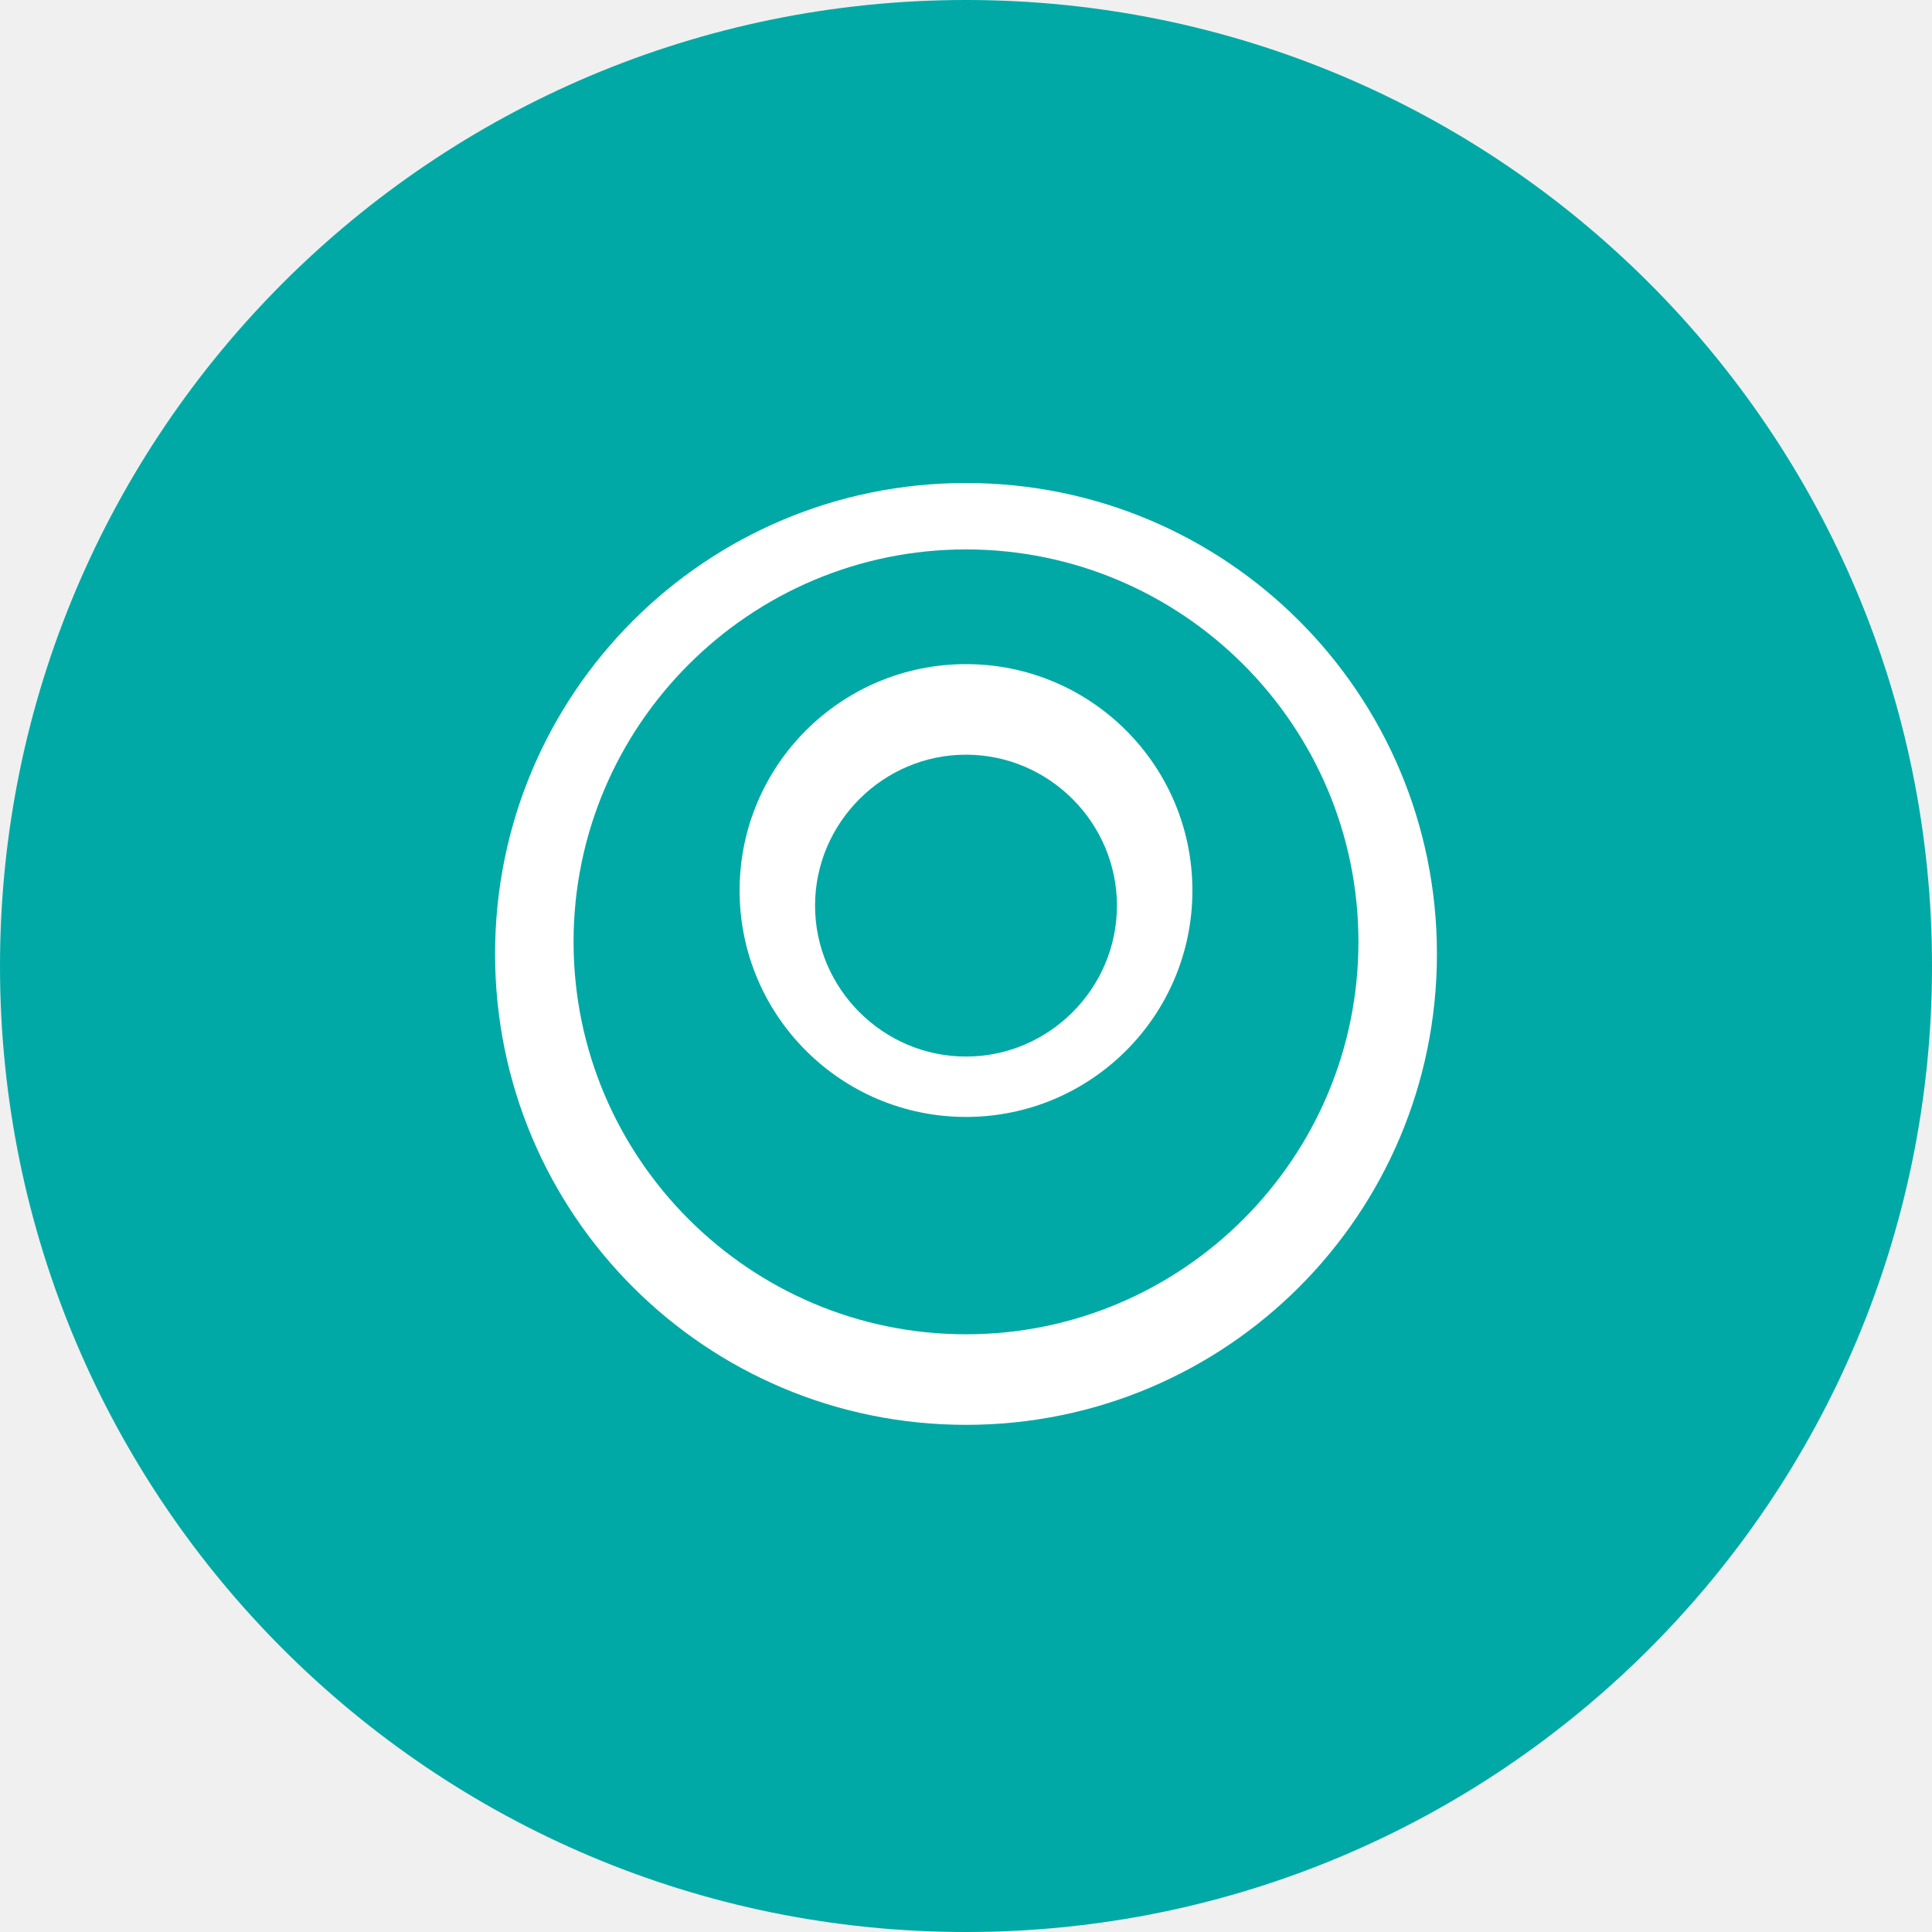
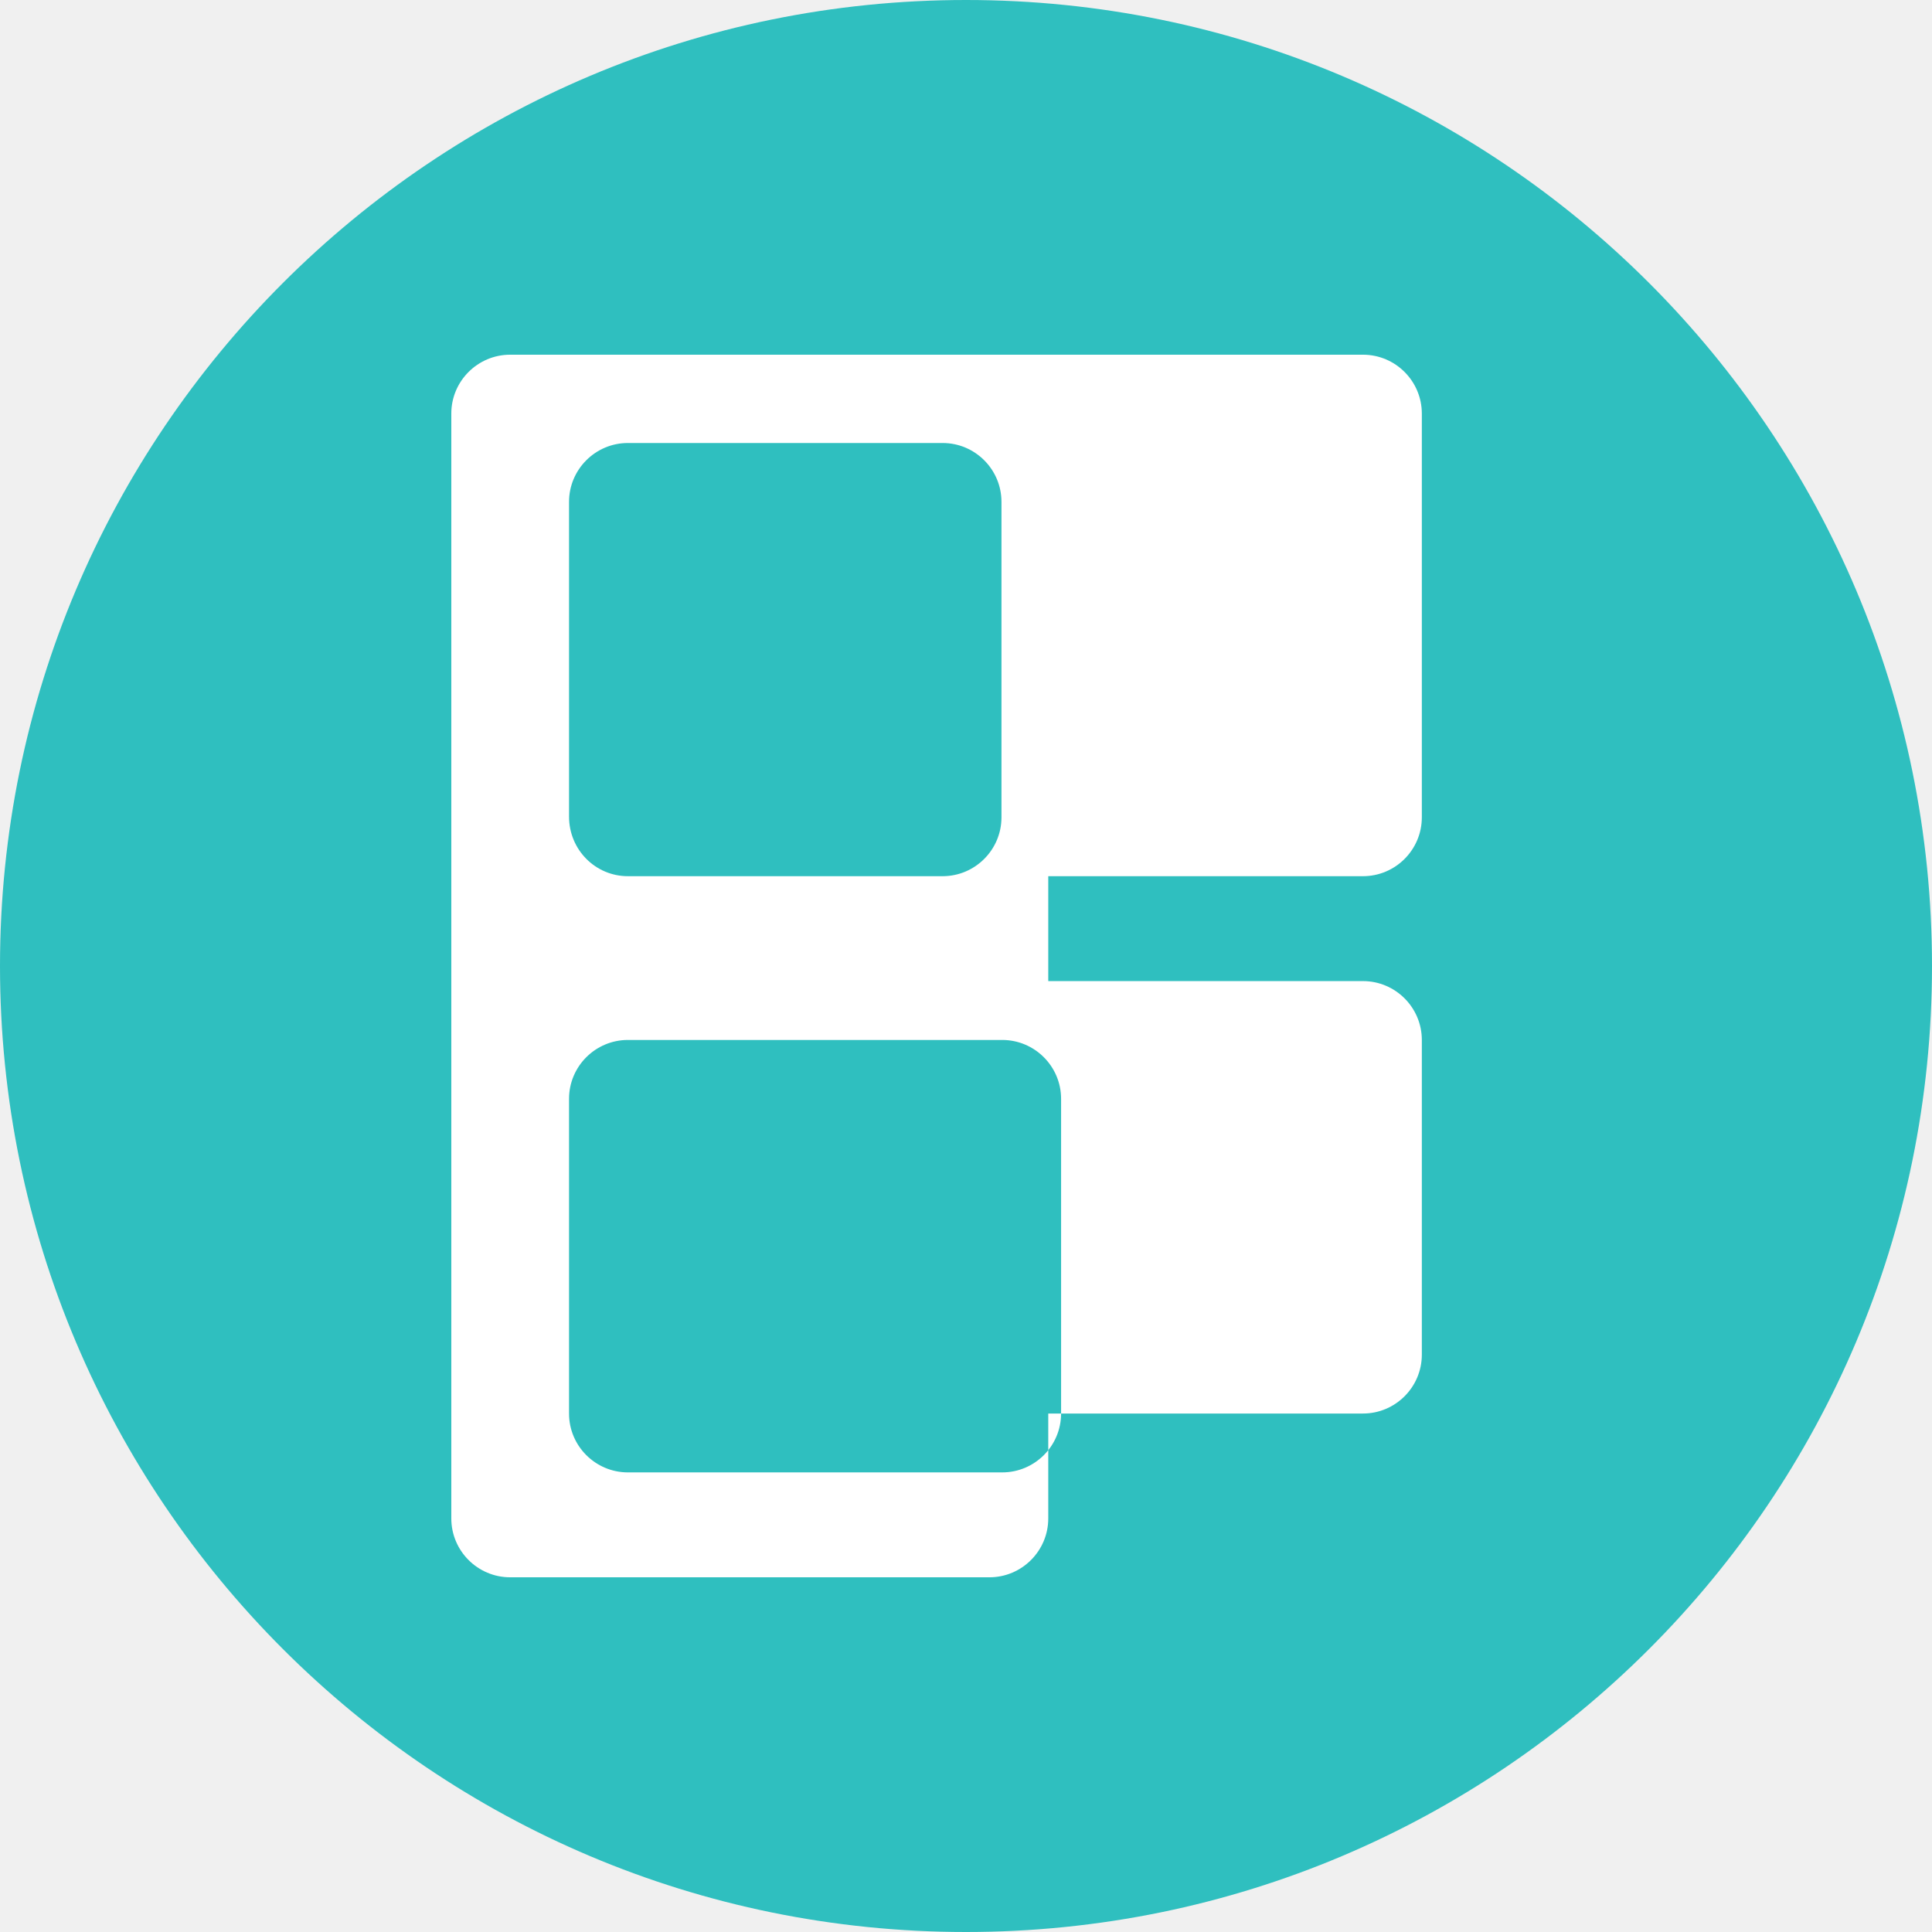
- <svg xmlns="http://www.w3.org/2000/svg" width="256px" height="256px" viewBox="0 0 256 256" version="1.1">
-   <g stroke="none" stroke-width="1" fill="none" fill-rule="evenodd">
-     <rect fill="#00A9A5" x="0" y="0" width="256" height="256" rx="128" />
-     <path d="M128,64 C93.49,64 65.6,91.89 65.6,126.4 C65.6,160.91 93.49,188.8 128,188.8 C162.51,188.8 190.4,160.91 190.4,126.4 C190.4,91.89 162.51,64 128,64 Z M128,176.8 C99.33,176.8 76,153.47 76,124.8 C76,96.13 99.33,72.8 128,72.8 C156.67,72.8 180,96.13 180,124.8 C180,153.47 156.67,176.8 128,176.8 Z" fill="#FFFFFF" />
-     <path d="M128,88 C111.43,88 98,101.43 98,118 C98,134.57 111.43,148 128,148 C144.57,148 158,134.57 158,118 C158,101.43 144.57,88 128,88 Z M128,140 C117.01,140 108,130.99 108,120 C108,109.01 117.01,100 128,100 C138.99,100 148,109.01 148,120 C148,130.99 138.99,140 128,140 Z" fill="#FFFFFF" />
+ <svg xmlns="http://www.w3.org/2000/svg" width="256" height="256" viewBox="0 0 256 256" version="1.1">
+   <g>
+     <circle fill="#2FBFBF" cx="128" cy="128" r="128" />
+     <path d="M188.4,108.3c0,4.3-3.5,7.8-7.8,7.8h-41.7v13.9h41.7c4.3,0,7.8,3.5,7.8,7.8v41.7c0,4.3-3.5,7.8-7.8,7.8h-41.7v13.9             c0,4.3-3.5,7.8-7.8,7.8H67.6c-4.3,0-7.8-3.5-7.8-7.8V54.8c0-4.3,3.5-7.8,7.8-7.8h113c4.3,0,7.8,3.5,7.8,7.8V108.3z M83.2,116.1             h41.7c4.3,0,7.8-3.5,7.8-7.8V66.5c0-4.3-3.5-7.8-7.8-7.8H83.2c-4.3,0-7.8,3.5-7.8,7.8v41.7C75.4,112.6,78.9,116.1,83.2,116.1z             M132.8,137.8H83.2c-4.3,0-7.8,3.5-7.8,7.8v41.7c0,4.3,3.5,7.8,7.8,7.8h49.6c4.3,0,7.8-3.5,7.8-7.8v-41.7             C140.6,141.3,137.1,137.8,132.8,137.8z" fill="#FFFFFF" />
  </g>
</svg>
